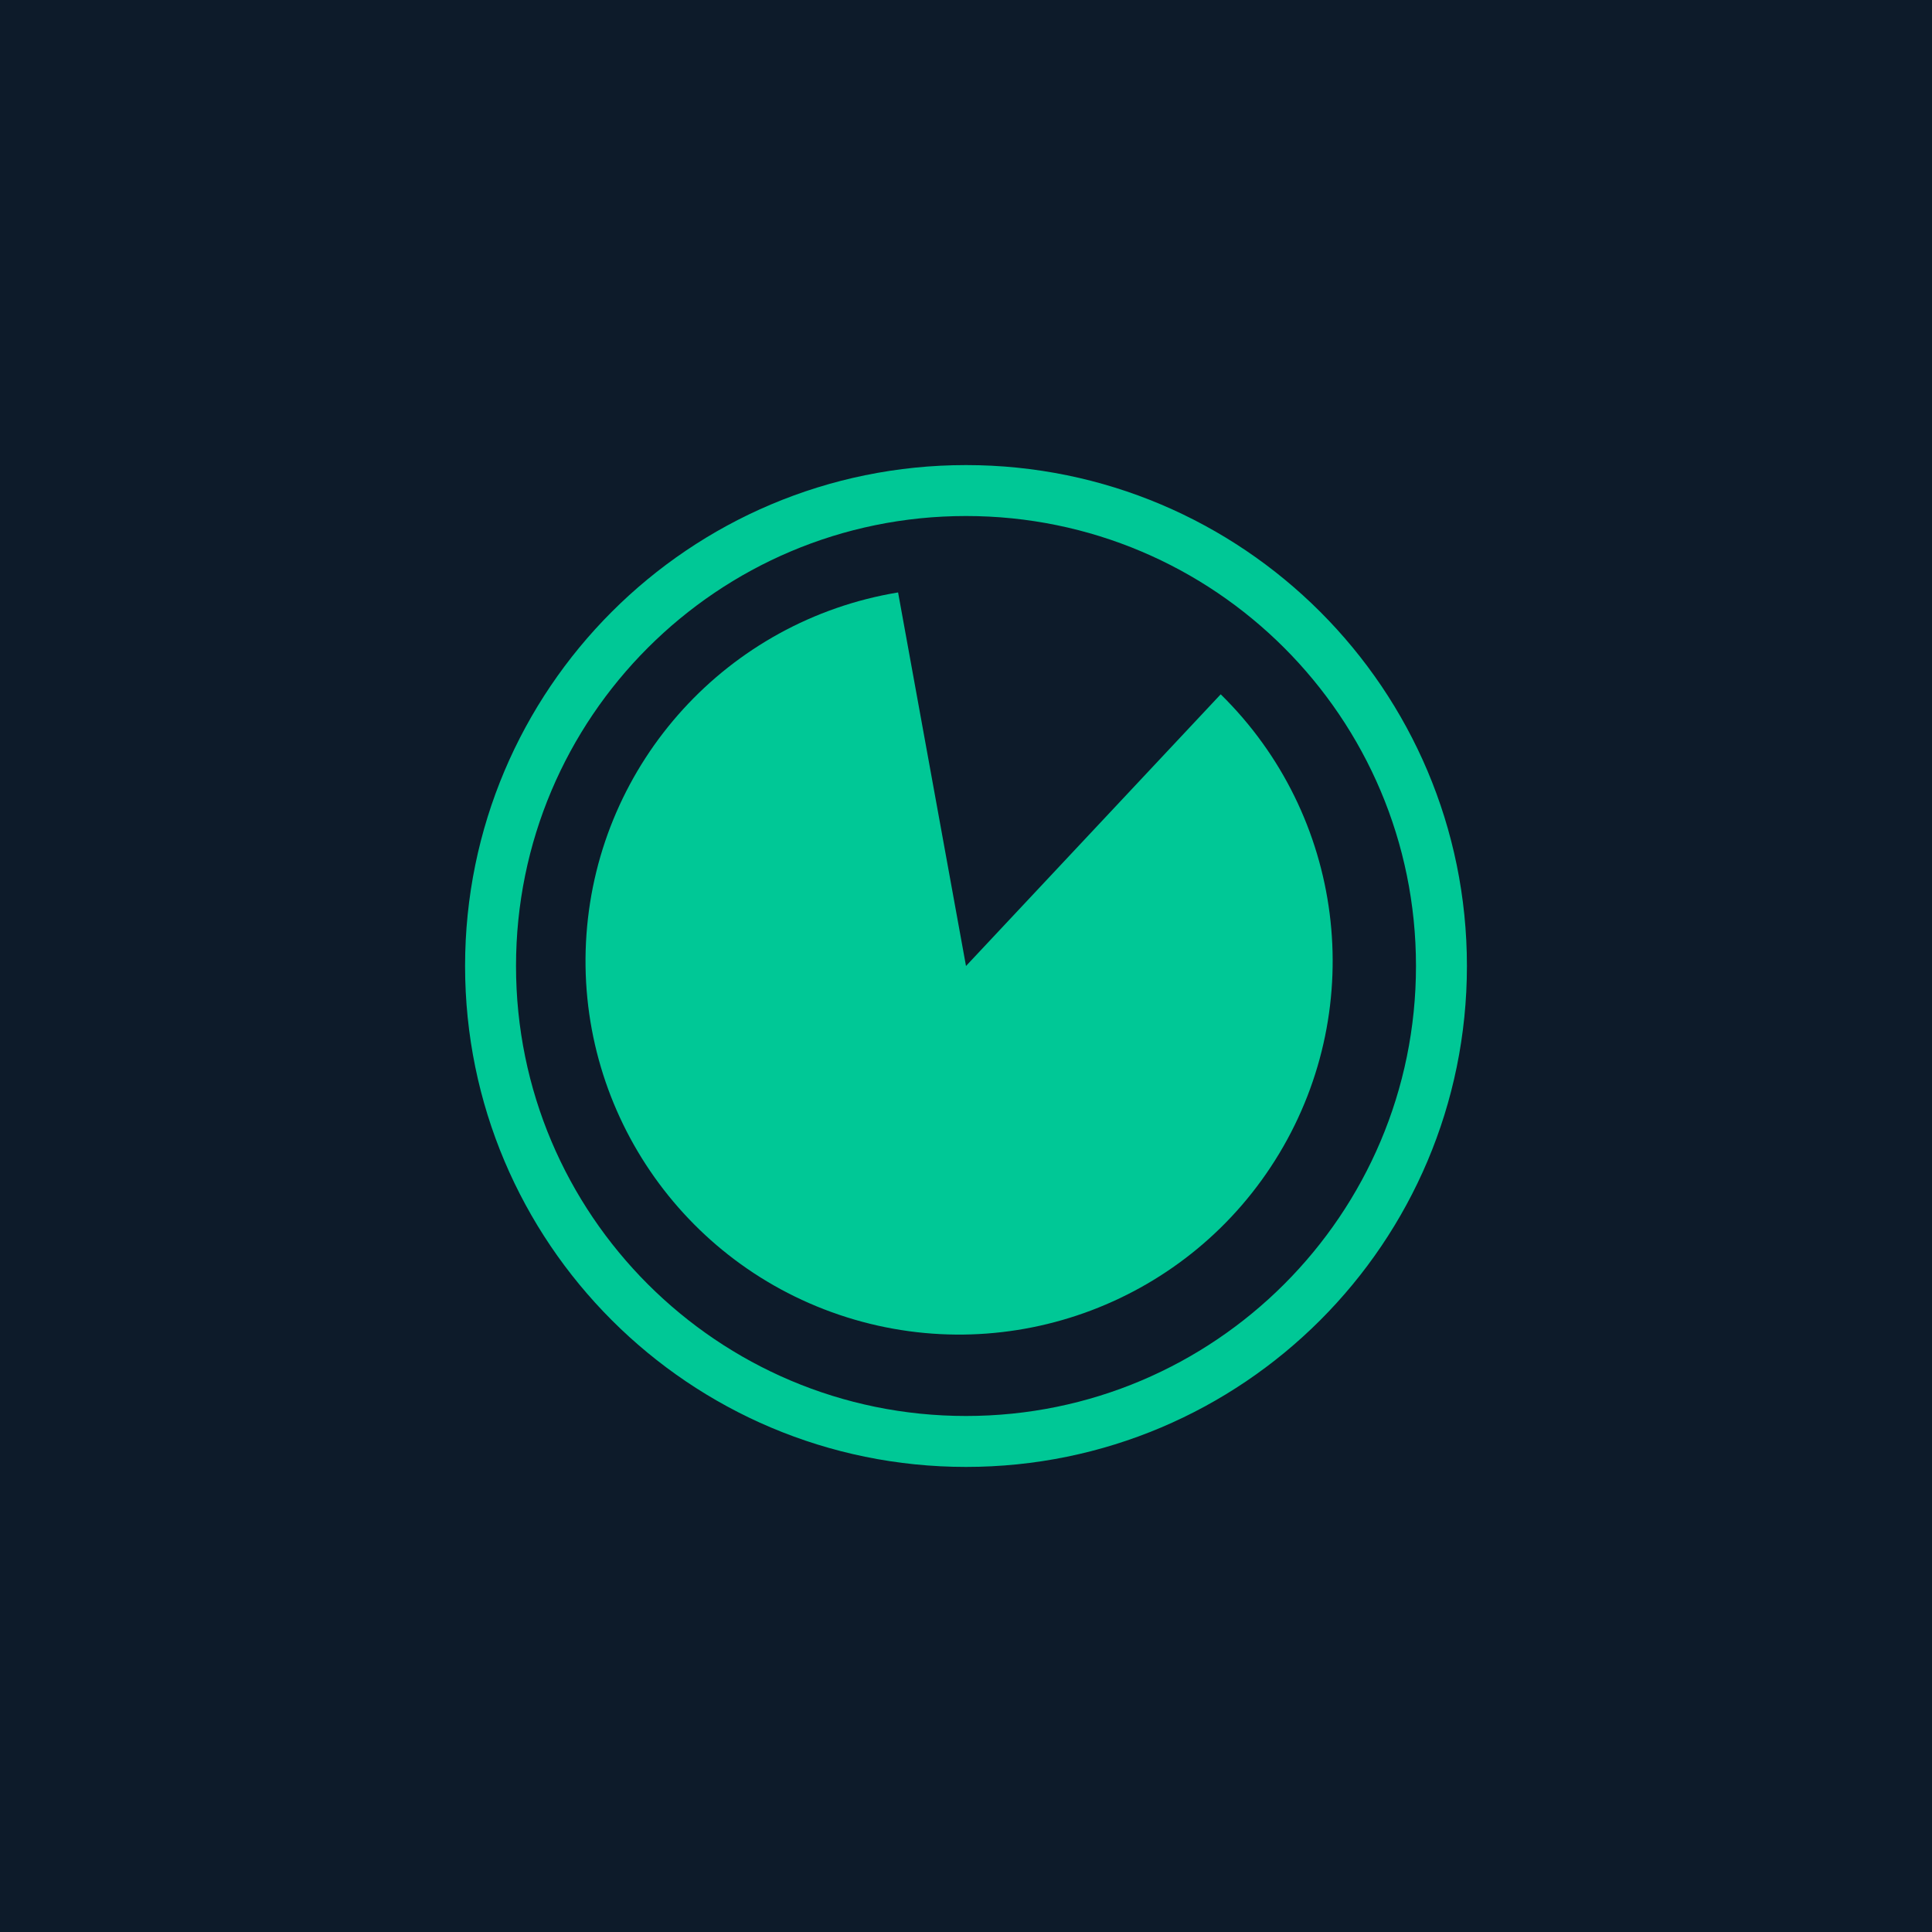
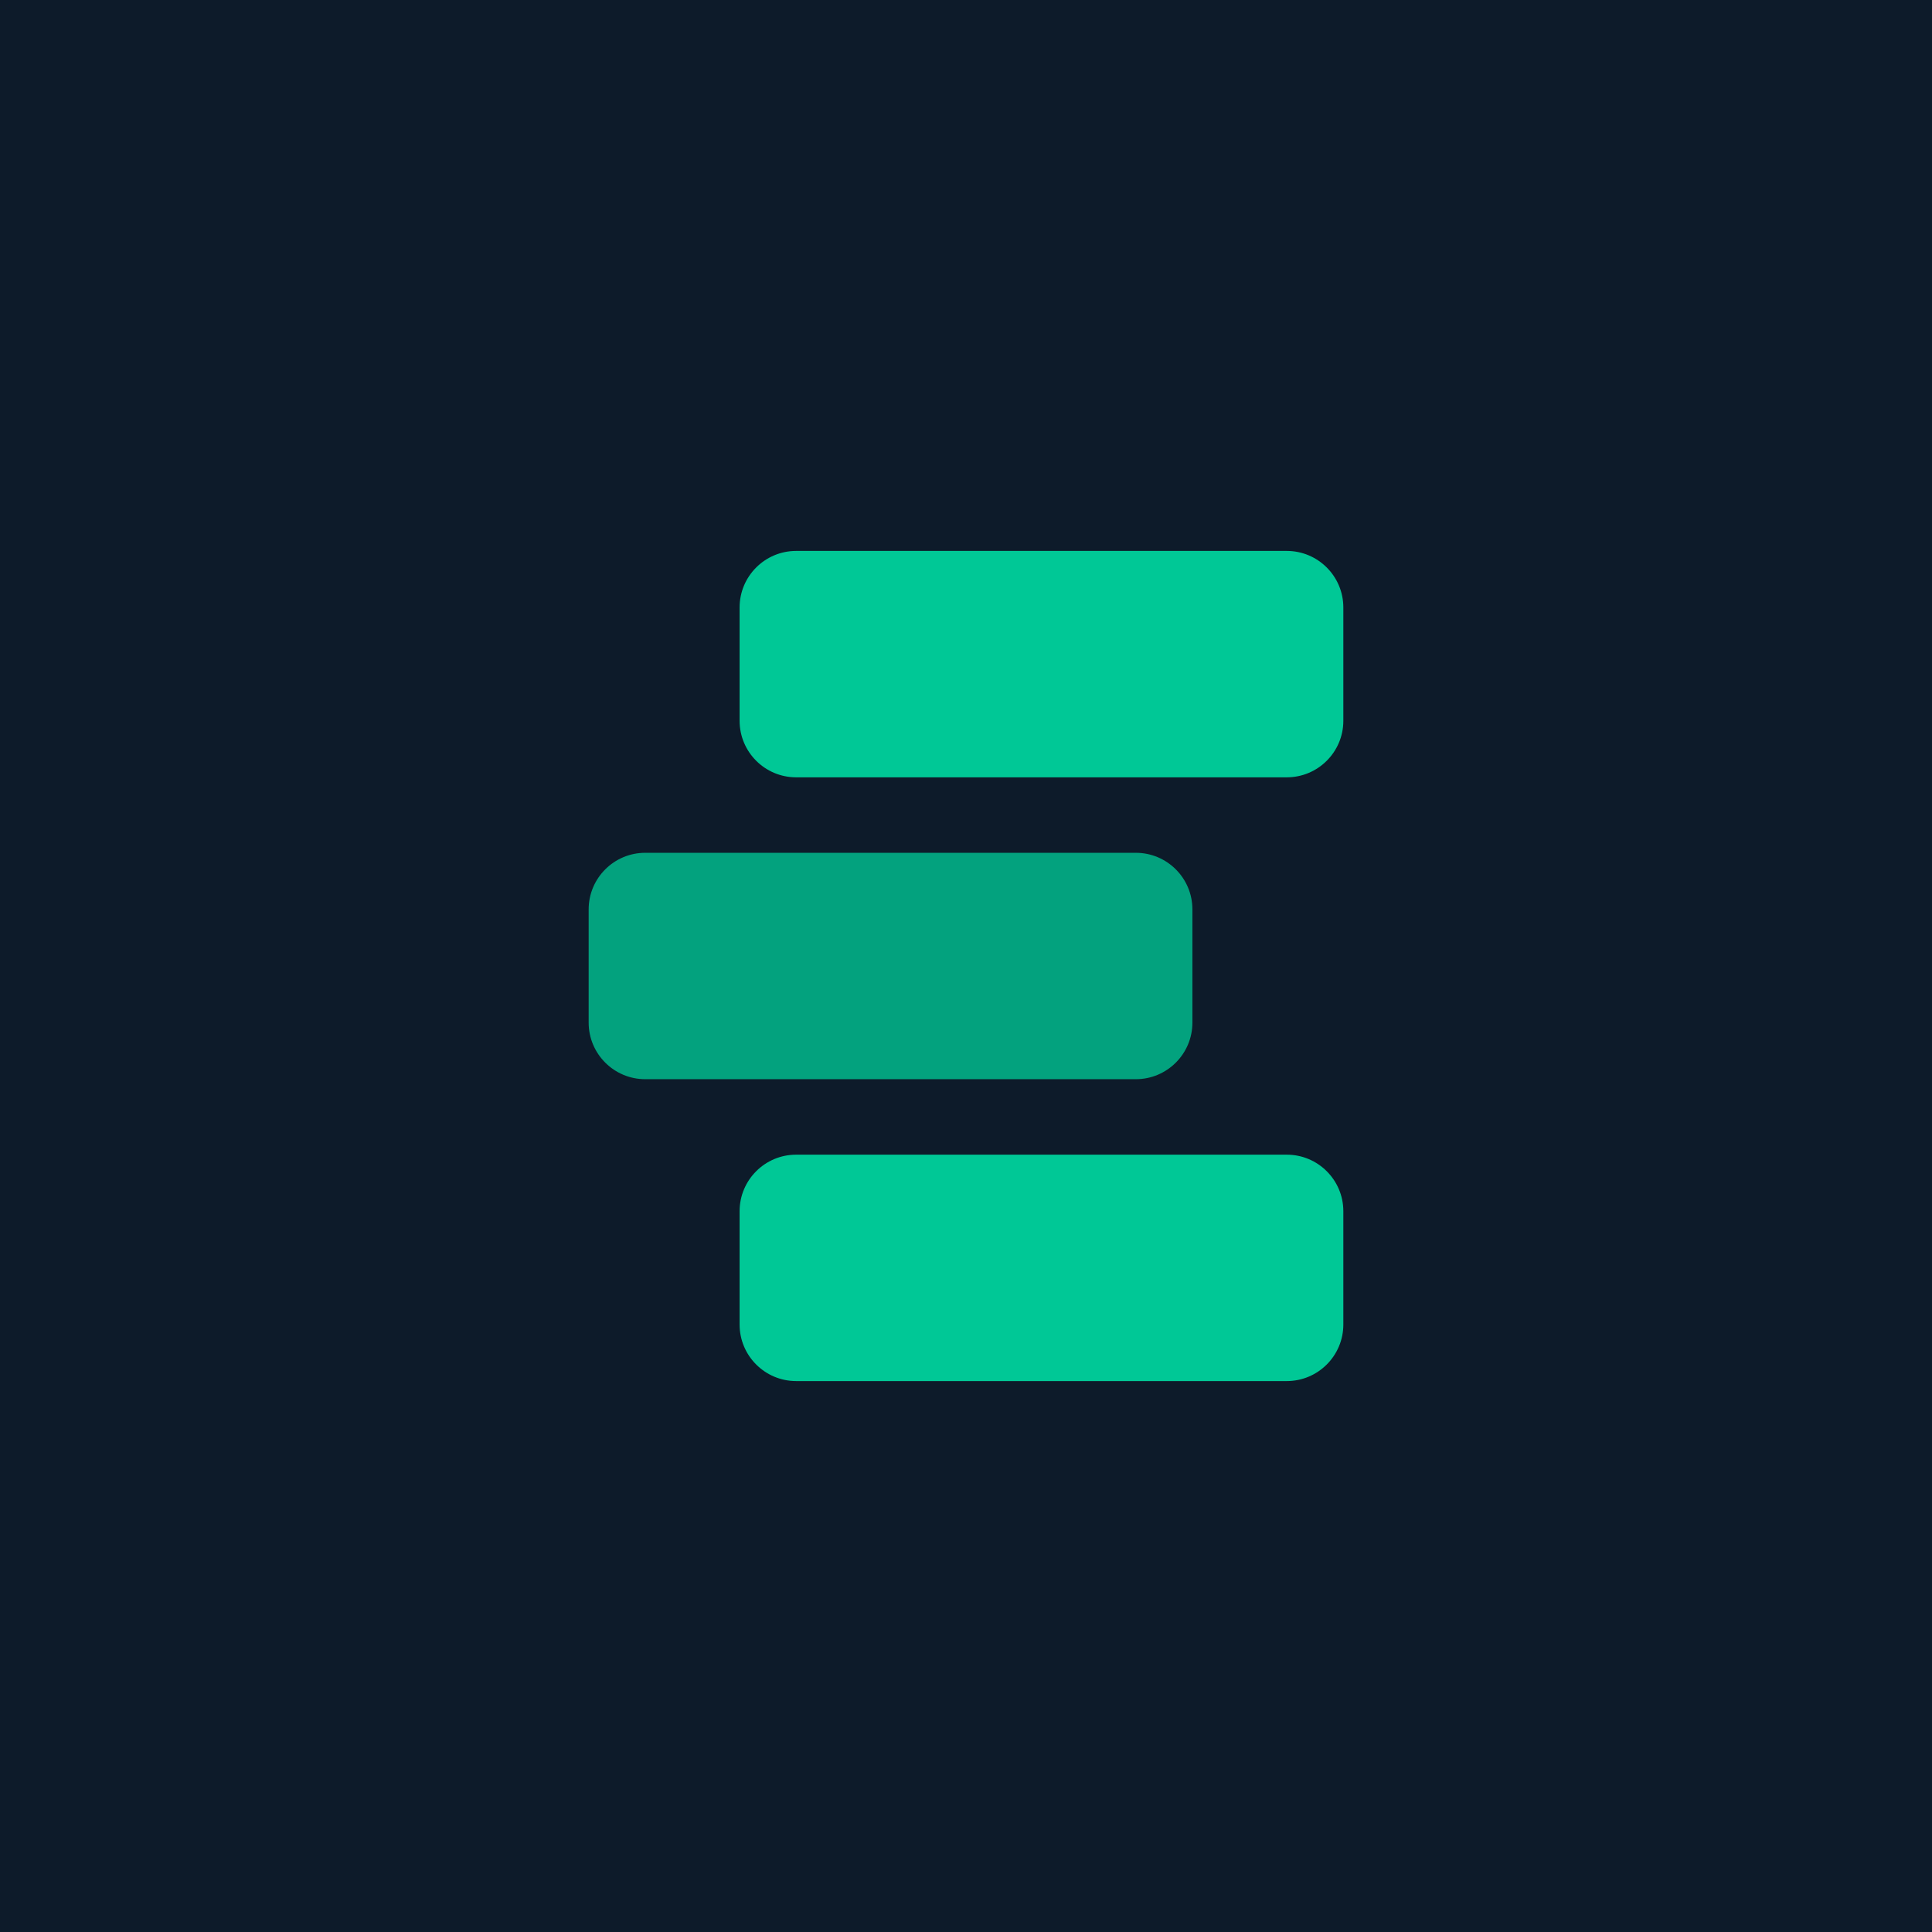
<svg xmlns="http://www.w3.org/2000/svg" viewBox="0 0 512 512" fill="none">
  <rect width="512" height="512" fill="#0D1B2A" />
-   <g transform="translate(112, 112)">
-     <circle cx="144" cy="144" r="126" stroke="#00C896" stroke-width="13.5" />
-     <path d="M 144 144 L 211.5 72 A 99 99 0 1 1 126 45 Z" fill="#00C896" />
+   <g transform="translate(96, 96) scale(5)">
+     <rect x="20" y="10" width="32" height="12" rx="3" fill="#00C896" />
+     <rect x="12" y="26" width="32" height="12" rx="3" fill="#00C896" fill-opacity="0.78" />
+     <rect x="20" y="42" width="32" height="12" rx="3" fill="#00C896" />
  </g>
</svg>
